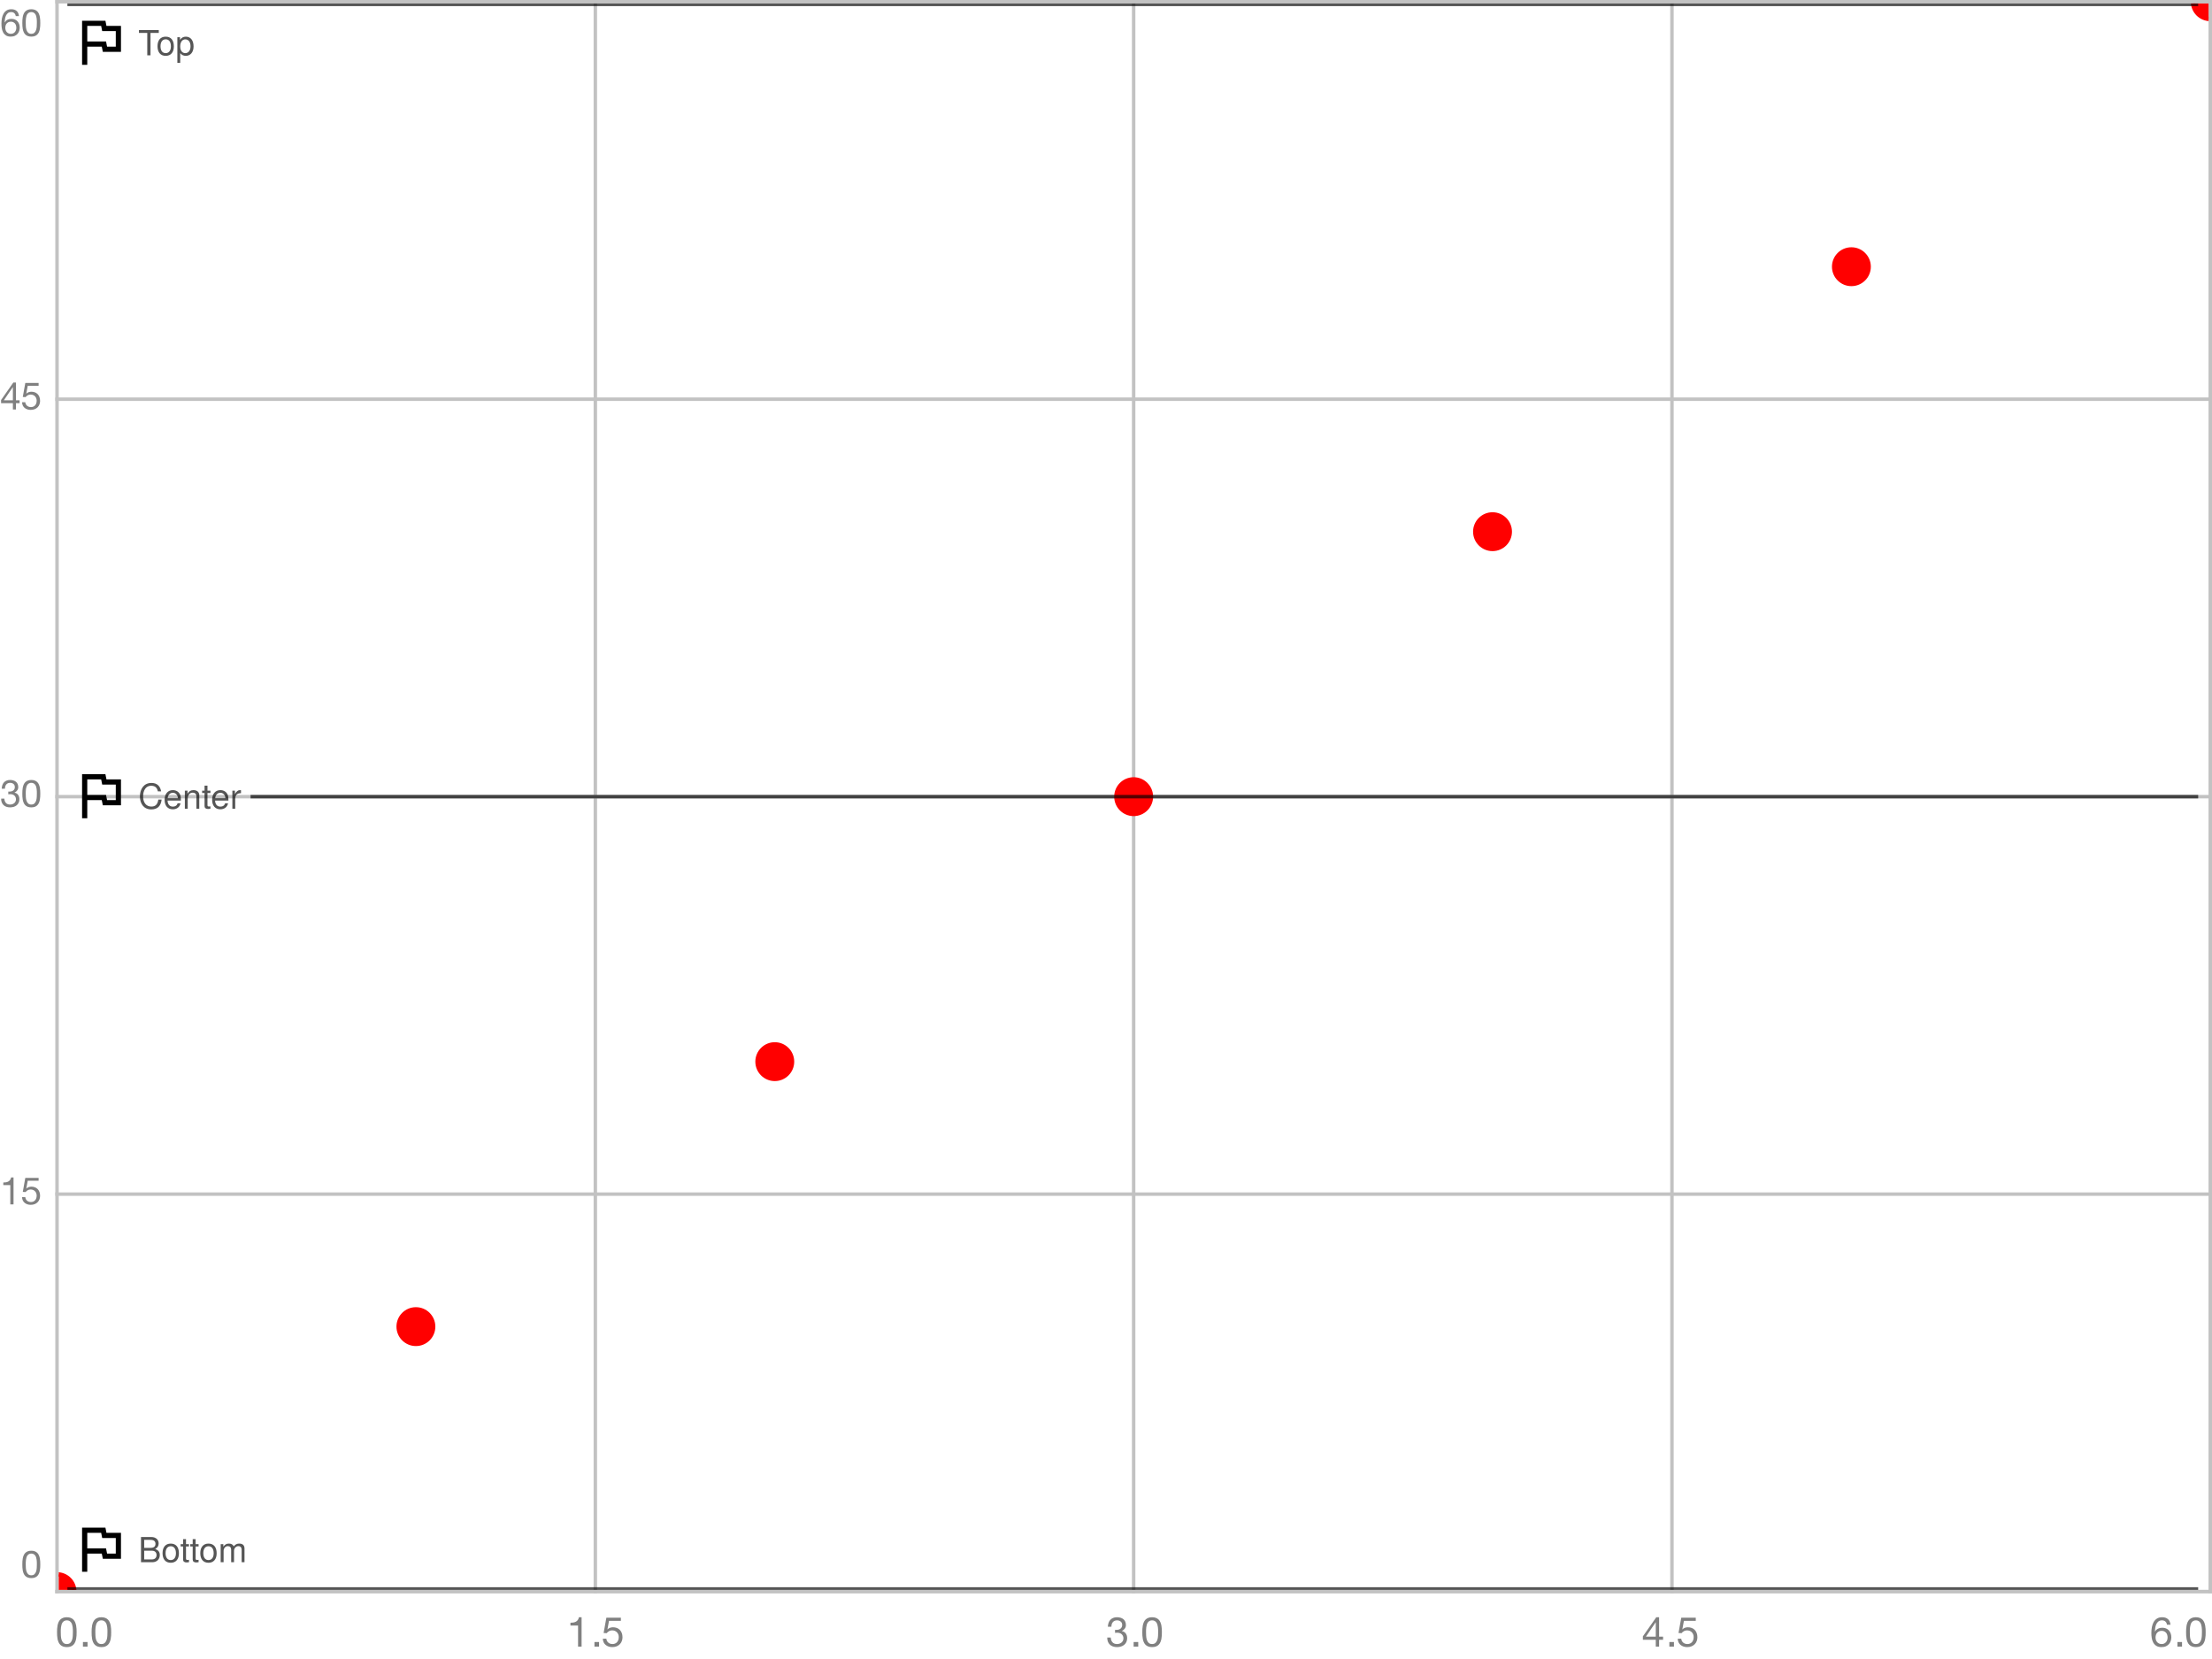
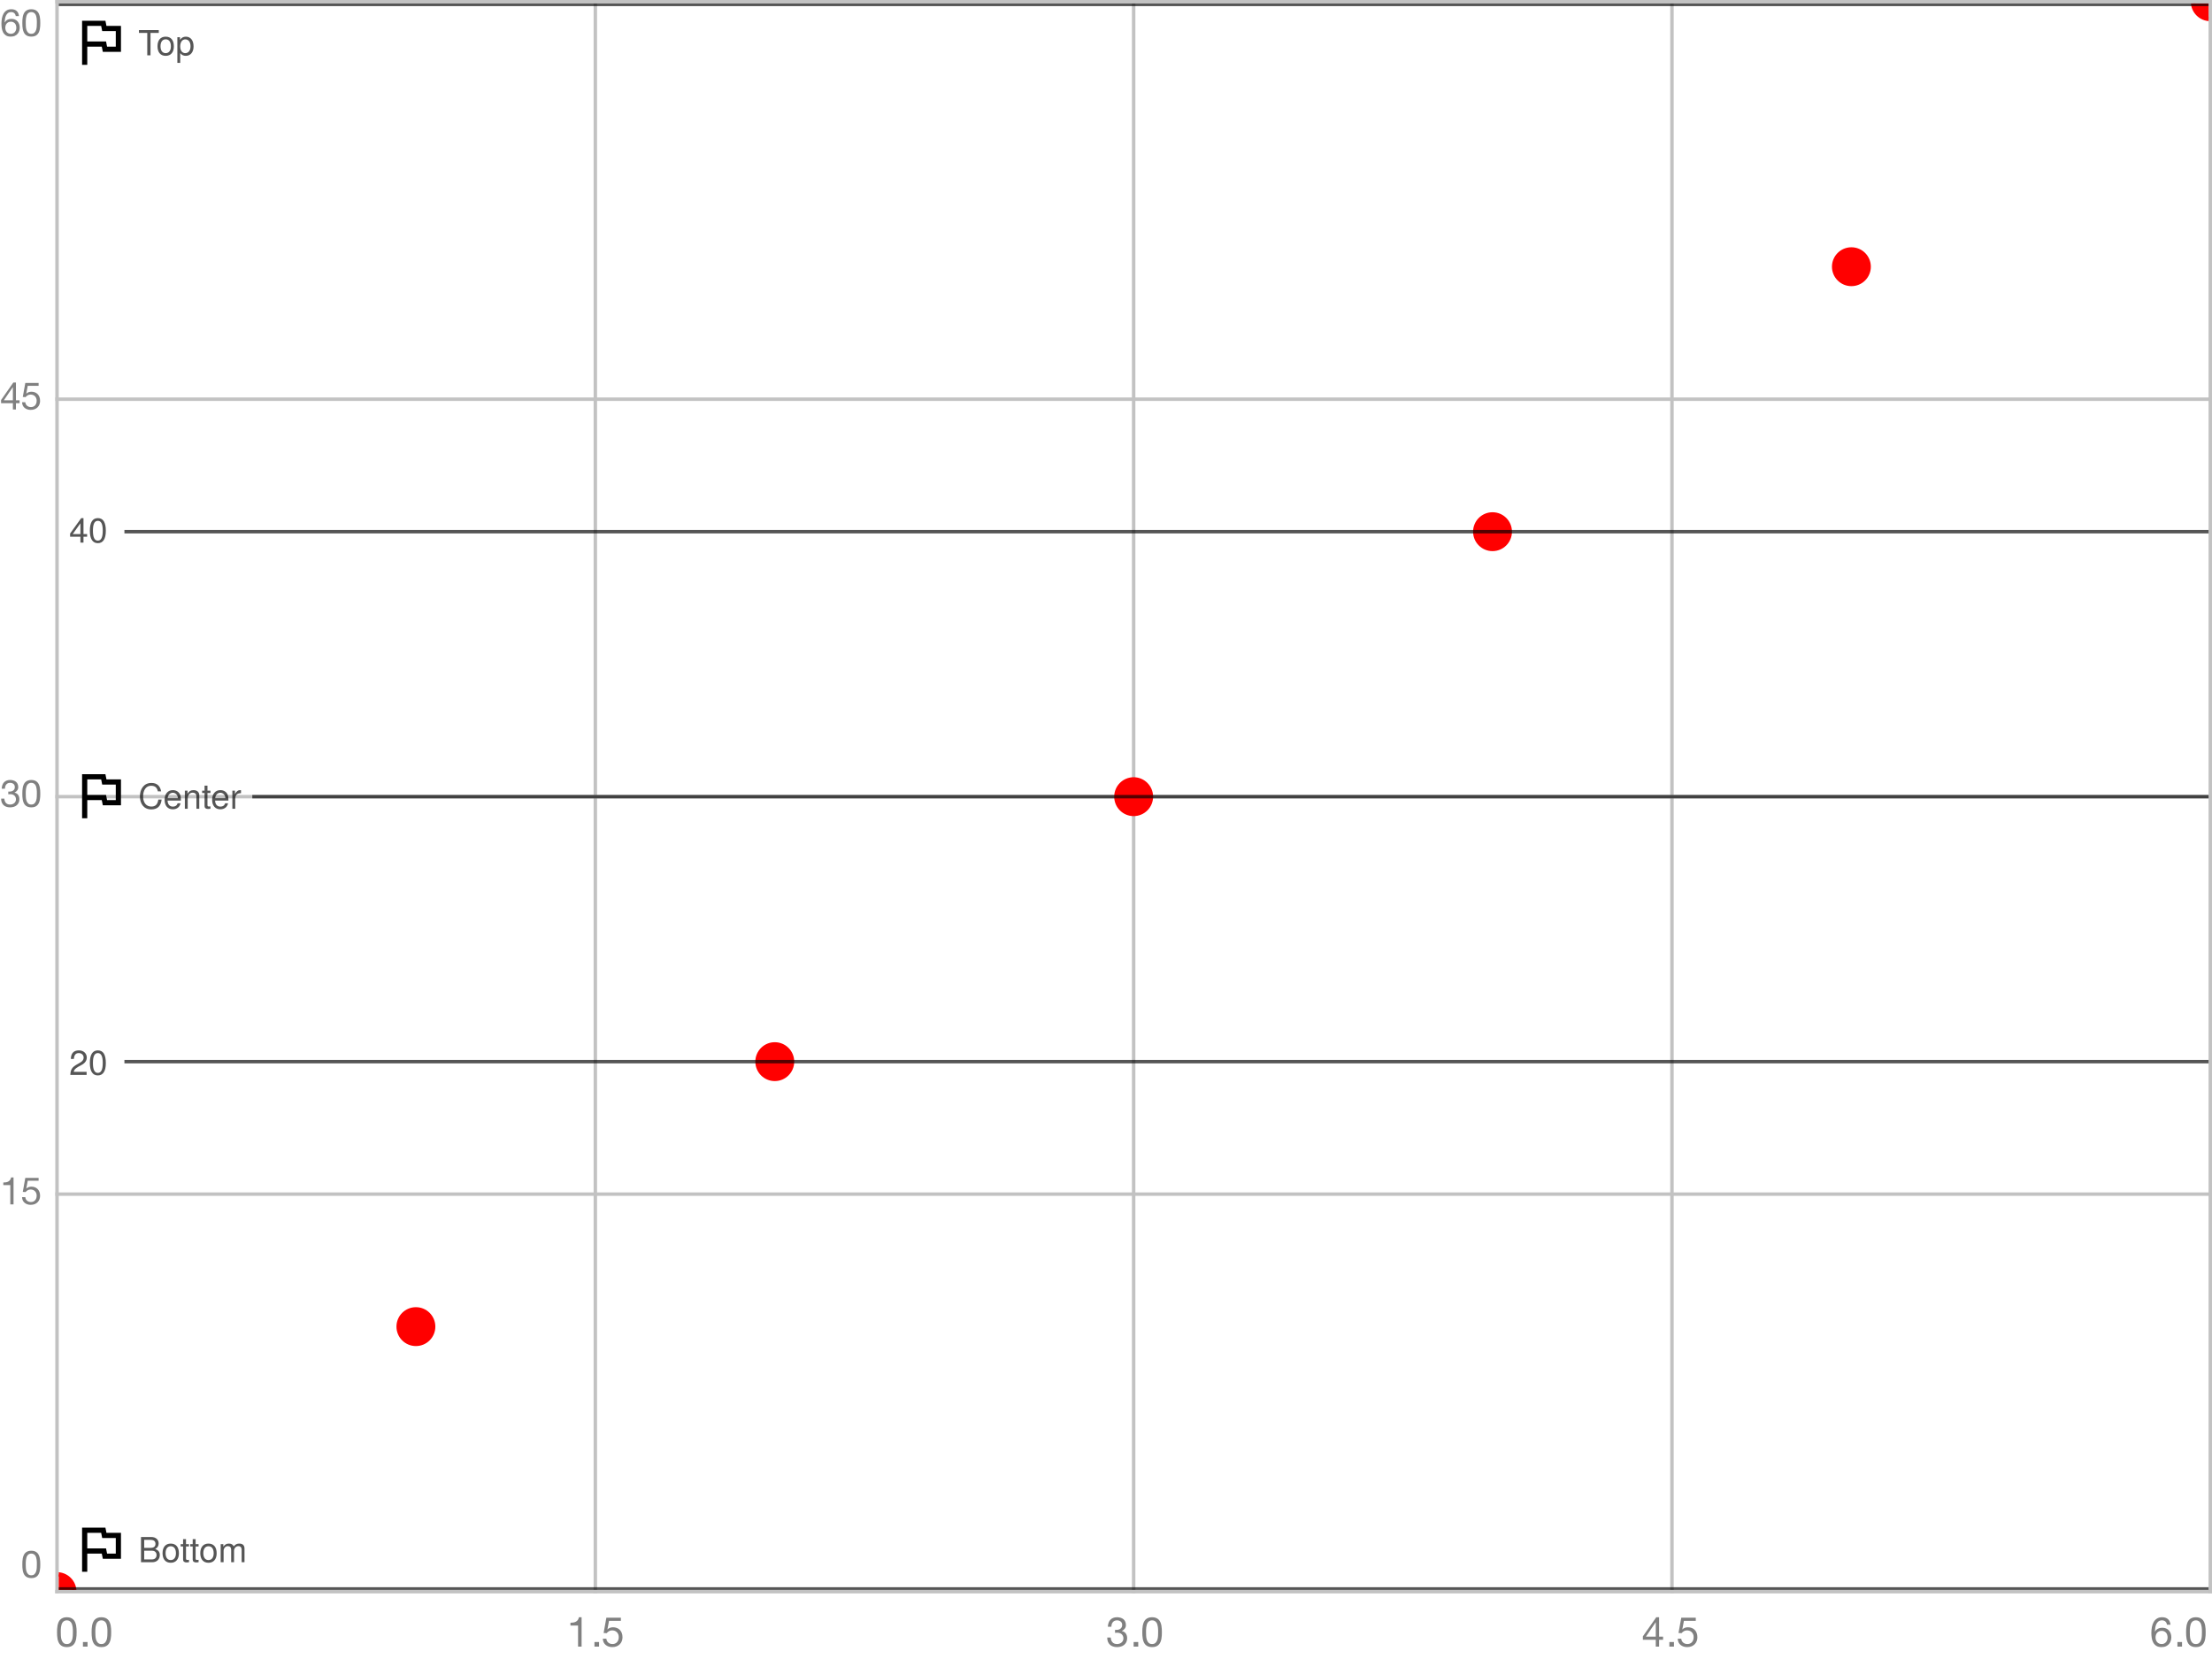
<svg xmlns="http://www.w3.org/2000/svg" color-interpolation="auto" color-rendering="auto" fill="black" fill-opacity="1" font-family="'Dialog'" font-size="12px" font-style="normal" font-weight="normal" height="480" image-rendering="auto" shape-rendering="auto" stroke="black" stroke-dasharray="none" stroke-dashoffset="0" stroke-linecap="square" stroke-linejoin="miter" stroke-miterlimit="10" stroke-opacity="1" stroke-width="1" text-rendering="auto" width="640">
  <defs id="genericDefs" />
  <g>
    <defs id="defs1">
      <clipPath clipPathUnits="userSpaceOnUse" id="clipPath1">
        <path d="M0 0 L17 0 L17 15 L0 15 L0 0 Z" />
      </clipPath>
      <clipPath clipPathUnits="userSpaceOnUse" id="clipPath2">
        <path d="M0 0 L12 0 L12 14 L0 14 L0 0 Z" />
      </clipPath>
      <clipPath clipPathUnits="userSpaceOnUse" id="clipPath3">
        <path d="M17 1 L639 1 L639 460 L17 460 L17 1 Z" />
      </clipPath>
      <clipPath clipPathUnits="userSpaceOnUse" id="clipPath4">
        <path d="M-3 -438 L619 -438 L619 21 L-3 21 L-3 -438 Z" />
      </clipPath>
      <clipPath clipPathUnits="userSpaceOnUse" id="clipPath5">
        <path d="M-0 -0 L-0 24 L24 24 L24 -0 Z" />
      </clipPath>
      <clipPath clipPathUnits="userSpaceOnUse" id="clipPath6">
+         <path d="M-3 -300 L619 -300 L619 159 L-3 159 L-3 -300 Z" />
+       </clipPath>
+       <clipPath clipPathUnits="userSpaceOnUse" id="clipPath7">
        <path d="M-3 -220 L619 -220 L619 239 L-3 239 L-3 -220 Z" />
      </clipPath>
-       <clipPath clipPathUnits="userSpaceOnUse" id="clipPath7">
+       <clipPath clipPathUnits="userSpaceOnUse" id="clipPath8">
+         <path d="M-3 -146 L619 -146 L619 313 L-3 313 L-3 -146 Z" />
+       </clipPath>
+       <clipPath clipPathUnits="userSpaceOnUse" id="clipPath9">
        <path d="M-3 -2 L619 -2 L619 457 L-3 457 L-3 -2 Z" />
      </clipPath>
-       <clipPath clipPathUnits="userSpaceOnUse" id="clipPath8">
+       <clipPath clipPathUnits="userSpaceOnUse" id="clipPath10">
        <path d="M-0 0 L-0 24 L24 24 L24 0 Z" />
      </clipPath>
    </defs>
    <g color-interpolation="linearRGB" color-rendering="optimizeQuality" fill="rgb(194,194,194)" fill-opacity="0.502" image-rendering="optimizeQuality" stroke="rgb(194,194,194)" stroke-opacity="0.502">
      <line fill="none" x1="16.5" x2="639.5" y1="460.5" y2="460.5" />
      <line fill="none" fill-opacity="1" stroke-opacity="1" x1="16.5" x2="639.5" y1="0.5" y2="0.5" />
      <line fill="none" fill-opacity="1" stroke-opacity="1" x1="16.5" x2="639.5" y1="115.5" y2="115.5" />
      <line fill="none" fill-opacity="1" stroke-opacity="1" x1="16.5" x2="639.5" y1="230.5" y2="230.5" />
      <line fill="none" fill-opacity="1" stroke-opacity="1" x1="16.5" x2="639.5" y1="345.5" y2="345.5" />
      <line fill="none" fill-opacity="1" stroke-opacity="1" x1="16.5" x2="639.5" y1="460.5" y2="460.5" />
      <line fill="none" fill-opacity="1" stroke-opacity="1" x1="16.5" x2="16.5" y1="0.5" y2="460.5" />
      <line fill="none" fill-opacity="1" stroke-opacity="1" x1="172.25" x2="172.25" y1="0.5" y2="460.5" />
      <line fill="none" fill-opacity="1" stroke-opacity="1" x1="328" x2="328" y1="0.5" y2="460.5" />
      <line fill="none" fill-opacity="1" stroke-opacity="1" x1="483.75" x2="483.75" y1="0.5" y2="460.5" />
      <line fill="none" fill-opacity="1" stroke-opacity="1" x1="639.5" x2="639.5" y1="0.5" y2="460.5" />
    </g>
    <g color-interpolation="linearRGB" color-rendering="optimizeQuality" fill="gray" font-family="'Helvetica Neue'" image-rendering="optimizeQuality" stroke="gray" transform="translate(16,465)">
      <path clip-path="url(#clipPath1)" d="M1.584 7.236 Q1.584 6.924 1.59 6.546 Q1.596 6.168 1.65 5.79 Q1.704 5.412 1.806 5.052 Q1.908 4.692 2.106 4.422 Q2.304 4.152 2.604 3.984 Q2.904 3.816 3.336 3.816 Q3.768 3.816 4.068 3.984 Q4.368 4.152 4.566 4.422 Q4.764 4.692 4.866 5.052 Q4.968 5.412 5.022 5.79 Q5.076 6.168 5.082 6.546 Q5.088 6.924 5.088 7.236 Q5.088 7.716 5.058 8.31 Q5.028 8.904 4.866 9.426 Q4.704 9.948 4.344 10.308 Q3.984 10.668 3.336 10.668 Q2.688 10.668 2.328 10.308 Q1.968 9.948 1.806 9.426 Q1.644 8.904 1.614 8.31 Q1.584 7.716 1.584 7.236 ZM0.504 7.248 Q0.504 7.716 0.528 8.22 Q0.552 8.724 0.648 9.204 Q0.744 9.684 0.924 10.11 Q1.104 10.536 1.416 10.86 Q1.728 11.184 2.202 11.37 Q2.676 11.556 3.336 11.556 Q4.008 11.556 4.476 11.37 Q4.944 11.184 5.256 10.86 Q5.568 10.536 5.748 10.11 Q5.928 9.684 6.024 9.204 Q6.12 8.724 6.144 8.22 Q6.168 7.716 6.168 7.248 Q6.168 6.78 6.144 6.276 Q6.12 5.772 6.024 5.292 Q5.928 4.812 5.748 4.38 Q5.568 3.948 5.256 3.624 Q4.944 3.3 4.47 3.108 Q3.996 2.916 3.336 2.916 Q2.676 2.916 2.202 3.108 Q1.728 3.3 1.416 3.624 Q1.104 3.948 0.924 4.38 Q0.744 4.812 0.648 5.292 Q0.552 5.772 0.528 6.276 Q0.504 6.78 0.504 7.248 ZM7.996 10.092 L7.996 11.424 L9.328 11.424 L9.328 10.092 ZM11.584 7.236 Q11.584 6.924 11.59 6.546 Q11.596 6.168 11.65 5.79 Q11.704 5.412 11.806 5.052 Q11.908 4.692 12.106 4.422 Q12.304 4.152 12.604 3.984 Q12.904 3.816 13.336 3.816 Q13.768 3.816 14.068 3.984 Q14.368 4.152 14.566 4.422 Q14.764 4.692 14.866 5.052 Q14.968 5.412 15.022 5.79 Q15.076 6.168 15.082 6.546 Q15.088 6.924 15.088 7.236 Q15.088 7.716 15.058 8.31 Q15.028 8.904 14.866 9.426 Q14.704 9.948 14.344 10.308 Q13.984 10.668 13.336 10.668 Q12.688 10.668 12.328 10.308 Q11.968 9.948 11.806 9.426 Q11.644 8.904 11.614 8.31 Q11.584 7.716 11.584 7.236 ZM10.504 7.248 Q10.504 7.716 10.528 8.22 Q10.552 8.724 10.648 9.204 Q10.744 9.684 10.924 10.11 Q11.104 10.536 11.416 10.86 Q11.728 11.184 12.202 11.37 Q12.676 11.556 13.336 11.556 Q14.008 11.556 14.476 11.37 Q14.944 11.184 15.256 10.86 Q15.568 10.536 15.748 10.11 Q15.928 9.684 16.024 9.204 Q16.12 8.724 16.144 8.22 Q16.168 7.716 16.168 7.248 Q16.168 6.78 16.144 6.276 Q16.12 5.772 16.024 5.292 Q15.928 4.812 15.748 4.38 Q15.568 3.948 15.256 3.624 Q14.944 3.3 14.47 3.108 Q13.996 2.916 13.336 2.916 Q12.676 2.916 12.202 3.108 Q11.728 3.3 11.416 3.624 Q11.104 3.948 10.924 4.38 Q10.744 4.812 10.648 5.292 Q10.552 5.772 10.528 6.276 Q10.504 6.78 10.504 7.248 Z" stroke="none" />
    </g>
    <g color-interpolation="linearRGB" color-rendering="optimizeQuality" fill="gray" font-family="'Helvetica Neue'" image-rendering="optimizeQuality" stroke="gray" transform="translate(164,465)">
      <path clip-path="url(#clipPath1)" d="M4.272 11.424 L4.272 2.916 L3.492 2.916 Q3.408 3.396 3.18 3.708 Q2.952 4.02 2.622 4.2 Q2.292 4.38 1.884 4.446 Q1.476 4.512 1.044 4.512 L1.044 5.328 L3.252 5.328 L3.252 11.424 ZM7.996 10.092 L7.996 11.424 L9.328 11.424 L9.328 10.092 ZM15.64 3.96 L15.64 3.06 L11.44 3.06 L10.648 7.476 L11.524 7.524 Q11.824 7.164 12.214 6.942 Q12.604 6.72 13.108 6.72 Q13.54 6.72 13.894 6.864 Q14.248 7.008 14.5 7.266 Q14.752 7.524 14.89 7.878 Q15.028 8.232 15.028 8.652 Q15.028 9.156 14.884 9.534 Q14.74 9.912 14.494 10.164 Q14.248 10.416 13.918 10.542 Q13.588 10.668 13.228 10.668 Q12.844 10.668 12.526 10.554 Q12.208 10.44 11.974 10.23 Q11.74 10.02 11.602 9.738 Q11.464 9.456 11.44 9.132 L10.42 9.132 Q10.432 9.708 10.648 10.164 Q10.864 10.62 11.236 10.926 Q11.608 11.232 12.094 11.394 Q12.58 11.556 13.132 11.556 Q13.876 11.556 14.434 11.322 Q14.992 11.088 15.364 10.692 Q15.736 10.296 15.922 9.786 Q16.108 9.276 16.108 8.736 Q16.108 8.004 15.892 7.458 Q15.676 6.912 15.304 6.546 Q14.932 6.18 14.428 6 Q13.924 5.82 13.36 5.82 Q12.928 5.82 12.49 5.97 Q12.052 6.12 11.776 6.432 L11.752 6.408 L12.208 3.96 Z" stroke="none" />
    </g>
    <g color-interpolation="linearRGB" color-rendering="optimizeQuality" fill="gray" font-family="'Helvetica Neue'" image-rendering="optimizeQuality" stroke="gray" transform="translate(320,465)">
      <path clip-path="url(#clipPath1)" d="M2.616 6.564 L2.616 7.428 Q2.904 7.392 3.228 7.392 Q3.612 7.392 3.942 7.494 Q4.272 7.596 4.512 7.806 Q4.752 8.016 4.896 8.322 Q5.04 8.628 5.04 9.024 Q5.04 9.408 4.89 9.714 Q4.74 10.02 4.488 10.23 Q4.236 10.44 3.9 10.554 Q3.564 10.668 3.192 10.668 Q2.316 10.668 1.86 10.146 Q1.404 9.624 1.38 8.796 L0.36 8.796 Q0.348 9.456 0.546 9.972 Q0.744 10.488 1.116 10.842 Q1.488 11.196 2.016 11.376 Q2.544 11.556 3.192 11.556 Q3.792 11.556 4.326 11.394 Q4.86 11.232 5.256 10.908 Q5.652 10.584 5.886 10.098 Q6.12 9.612 6.12 8.976 Q6.12 8.208 5.742 7.644 Q5.364 7.08 4.584 6.912 L4.584 6.888 Q5.088 6.66 5.424 6.216 Q5.76 5.772 5.76 5.196 Q5.76 4.608 5.562 4.176 Q5.364 3.744 5.016 3.468 Q4.668 3.192 4.194 3.054 Q3.72 2.916 3.168 2.916 Q2.532 2.916 2.046 3.12 Q1.56 3.324 1.236 3.684 Q0.912 4.044 0.738 4.548 Q0.564 5.052 0.54 5.664 L1.56 5.664 Q1.56 5.292 1.656 4.956 Q1.752 4.62 1.95 4.368 Q2.148 4.116 2.454 3.966 Q2.76 3.816 3.168 3.816 Q3.816 3.816 4.248 4.158 Q4.68 4.5 4.68 5.184 Q4.68 5.52 4.548 5.784 Q4.416 6.048 4.194 6.222 Q3.972 6.396 3.678 6.486 Q3.384 6.576 3.06 6.576 L2.844 6.576 Q2.784 6.576 2.724 6.576 Q2.676 6.576 2.616 6.564 ZM7.996 10.092 L7.996 11.424 L9.328 11.424 L9.328 10.092 ZM11.584 7.236 Q11.584 6.924 11.59 6.546 Q11.596 6.168 11.65 5.79 Q11.704 5.412 11.806 5.052 Q11.908 4.692 12.106 4.422 Q12.304 4.152 12.604 3.984 Q12.904 3.816 13.336 3.816 Q13.768 3.816 14.068 3.984 Q14.368 4.152 14.566 4.422 Q14.764 4.692 14.866 5.052 Q14.968 5.412 15.022 5.79 Q15.076 6.168 15.082 6.546 Q15.088 6.924 15.088 7.236 Q15.088 7.716 15.058 8.31 Q15.028 8.904 14.866 9.426 Q14.704 9.948 14.344 10.308 Q13.984 10.668 13.336 10.668 Q12.688 10.668 12.328 10.308 Q11.968 9.948 11.806 9.426 Q11.644 8.904 11.614 8.31 Q11.584 7.716 11.584 7.236 ZM10.504 7.248 Q10.504 7.716 10.528 8.22 Q10.552 8.724 10.648 9.204 Q10.744 9.684 10.924 10.11 Q11.104 10.536 11.416 10.86 Q11.728 11.184 12.202 11.37 Q12.676 11.556 13.336 11.556 Q14.008 11.556 14.476 11.37 Q14.944 11.184 15.256 10.86 Q15.568 10.536 15.748 10.11 Q15.928 9.684 16.024 9.204 Q16.12 8.724 16.144 8.22 Q16.168 7.716 16.168 7.248 Q16.168 6.78 16.144 6.276 Q16.12 5.772 16.024 5.292 Q15.928 4.812 15.748 4.38 Q15.568 3.948 15.256 3.624 Q14.944 3.3 14.47 3.108 Q13.996 2.916 13.336 2.916 Q12.676 2.916 12.202 3.108 Q11.728 3.3 11.416 3.624 Q11.104 3.948 10.924 4.38 Q10.744 4.812 10.648 5.292 Q10.552 5.772 10.528 6.276 Q10.504 6.78 10.504 7.248 Z" stroke="none" />
    </g>
    <g color-interpolation="linearRGB" color-rendering="optimizeQuality" fill="gray" font-family="'Helvetica Neue'" image-rendering="optimizeQuality" stroke="gray" transform="translate(475,465)">
      <path clip-path="url(#clipPath1)" d="M4.068 8.532 L1.212 8.532 L4.044 4.368 L4.068 4.368 ZM5.028 8.532 L5.028 2.916 L4.212 2.916 L0.336 8.448 L0.336 9.432 L4.068 9.432 L4.068 11.424 L5.028 11.424 L5.028 9.432 L6.18 9.432 L6.18 8.532 ZM7.996 10.092 L7.996 11.424 L9.328 11.424 L9.328 10.092 ZM15.64 3.96 L15.64 3.06 L11.44 3.06 L10.648 7.476 L11.524 7.524 Q11.824 7.164 12.214 6.942 Q12.604 6.72 13.108 6.72 Q13.54 6.72 13.894 6.864 Q14.248 7.008 14.5 7.266 Q14.752 7.524 14.89 7.878 Q15.028 8.232 15.028 8.652 Q15.028 9.156 14.884 9.534 Q14.74 9.912 14.494 10.164 Q14.248 10.416 13.918 10.542 Q13.588 10.668 13.228 10.668 Q12.844 10.668 12.526 10.554 Q12.208 10.44 11.974 10.23 Q11.74 10.02 11.602 9.738 Q11.464 9.456 11.44 9.132 L10.42 9.132 Q10.432 9.708 10.648 10.164 Q10.864 10.62 11.236 10.926 Q11.608 11.232 12.094 11.394 Q12.58 11.556 13.132 11.556 Q13.876 11.556 14.434 11.322 Q14.992 11.088 15.364 10.692 Q15.736 10.296 15.922 9.786 Q16.108 9.276 16.108 8.736 Q16.108 8.004 15.892 7.458 Q15.676 6.912 15.304 6.546 Q14.932 6.18 14.428 6 Q13.924 5.82 13.36 5.82 Q12.928 5.82 12.49 5.97 Q12.052 6.12 11.776 6.432 L11.752 6.408 L12.208 3.96 Z" stroke="none" />
    </g>
    <g color-interpolation="linearRGB" color-rendering="optimizeQuality" fill="gray" font-family="'Helvetica Neue'" image-rendering="optimizeQuality" stroke="gray" transform="translate(622,465)">
      <path clip-path="url(#clipPath1)" d="M4.968 5.088 L5.988 5.088 Q5.892 4.032 5.268 3.474 Q4.644 2.916 3.588 2.916 Q2.676 2.916 2.076 3.3 Q1.476 3.684 1.116 4.32 Q0.756 4.956 0.606 5.778 Q0.456 6.6 0.456 7.476 Q0.456 8.148 0.558 8.868 Q0.66 9.588 0.972 10.188 Q1.284 10.788 1.86 11.172 Q2.436 11.556 3.384 11.556 Q4.188 11.556 4.734 11.286 Q5.28 11.016 5.61 10.602 Q5.94 10.188 6.084 9.684 Q6.228 9.18 6.228 8.712 Q6.228 8.124 6.048 7.62 Q5.868 7.116 5.538 6.744 Q5.208 6.372 4.722 6.162 Q4.236 5.952 3.624 5.952 Q2.928 5.952 2.394 6.216 Q1.86 6.48 1.5 7.068 L1.476 7.044 Q1.488 6.552 1.572 5.988 Q1.656 5.424 1.878 4.938 Q2.1 4.452 2.496 4.134 Q2.892 3.816 3.54 3.816 Q4.152 3.816 4.524 4.164 Q4.896 4.512 4.968 5.088 ZM3.432 6.852 Q3.864 6.852 4.188 7.008 Q4.512 7.164 4.728 7.422 Q4.944 7.68 5.046 8.034 Q5.148 8.388 5.148 8.784 Q5.148 9.156 5.034 9.498 Q4.92 9.84 4.704 10.104 Q4.488 10.368 4.17 10.518 Q3.852 10.668 3.432 10.668 Q3.012 10.668 2.682 10.518 Q2.352 10.368 2.13 10.116 Q1.908 9.864 1.788 9.516 Q1.668 9.168 1.668 8.772 Q1.668 8.376 1.782 8.022 Q1.896 7.668 2.124 7.41 Q2.352 7.152 2.676 7.002 Q3 6.852 3.432 6.852 ZM7.996 10.092 L7.996 11.424 L9.328 11.424 L9.328 10.092 ZM11.584 7.236 Q11.584 6.924 11.59 6.546 Q11.596 6.168 11.65 5.79 Q11.704 5.412 11.806 5.052 Q11.908 4.692 12.106 4.422 Q12.304 4.152 12.604 3.984 Q12.904 3.816 13.336 3.816 Q13.768 3.816 14.068 3.984 Q14.368 4.152 14.566 4.422 Q14.764 4.692 14.866 5.052 Q14.968 5.412 15.022 5.79 Q15.076 6.168 15.082 6.546 Q15.088 6.924 15.088 7.236 Q15.088 7.716 15.058 8.31 Q15.028 8.904 14.866 9.426 Q14.704 9.948 14.344 10.308 Q13.984 10.668 13.336 10.668 Q12.688 10.668 12.328 10.308 Q11.968 9.948 11.806 9.426 Q11.644 8.904 11.614 8.31 Q11.584 7.716 11.584 7.236 ZM10.504 7.248 Q10.504 7.716 10.528 8.22 Q10.552 8.724 10.648 9.204 Q10.744 9.684 10.924 10.11 Q11.104 10.536 11.416 10.86 Q11.728 11.184 12.202 11.37 Q12.676 11.556 13.336 11.556 Q14.008 11.556 14.476 11.37 Q14.944 11.184 15.256 10.86 Q15.568 10.536 15.748 10.11 Q15.928 9.684 16.024 9.204 Q16.12 8.724 16.144 8.22 Q16.168 7.716 16.168 7.248 Q16.168 6.78 16.144 6.276 Q16.12 5.772 16.024 5.292 Q15.928 4.812 15.748 4.38 Q15.568 3.948 15.256 3.624 Q14.944 3.3 14.47 3.108 Q13.996 2.916 13.336 2.916 Q12.676 2.916 12.202 3.108 Q11.728 3.3 11.416 3.624 Q11.104 3.948 10.924 4.38 Q10.744 4.812 10.648 5.292 Q10.552 5.772 10.528 6.276 Q10.504 6.78 10.504 7.248 Z" stroke="none" />
    </g>
    <g color-interpolation="linearRGB" color-rendering="optimizeQuality" fill="gray" font-family="'Helvetica Neue'" font-size="11px" image-rendering="optimizeQuality" stroke="gray" transform="translate(0,446)">
      <path clip-path="url(#clipPath2)" d="M7.452 6.633 Q7.452 6.347 7.457 6 Q7.463 5.654 7.513 5.308 Q7.562 4.961 7.655 4.631 Q7.749 4.301 7.931 4.053 Q8.112 3.806 8.387 3.652 Q8.662 3.498 9.058 3.498 Q9.454 3.498 9.729 3.652 Q10.004 3.806 10.185 4.053 Q10.367 4.301 10.46 4.631 Q10.554 4.961 10.604 5.308 Q10.653 5.654 10.659 6 Q10.664 6.347 10.664 6.633 Q10.664 7.073 10.636 7.617 Q10.609 8.162 10.46 8.64 Q10.312 9.119 9.982 9.449 Q9.652 9.779 9.058 9.779 Q8.464 9.779 8.134 9.449 Q7.804 9.119 7.655 8.64 Q7.507 8.162 7.479 7.617 Q7.452 7.073 7.452 6.633 ZM6.462 6.644 Q6.462 7.073 6.484 7.535 Q6.506 7.997 6.594 8.437 Q6.682 8.877 6.847 9.268 Q7.012 9.658 7.298 9.955 Q7.584 10.252 8.018 10.422 Q8.453 10.593 9.058 10.593 Q9.674 10.593 10.103 10.422 Q10.532 10.252 10.818 9.955 Q11.104 9.658 11.269 9.268 Q11.434 8.877 11.522 8.437 Q11.61 7.997 11.632 7.535 Q11.654 7.073 11.654 6.644 Q11.654 6.215 11.632 5.753 Q11.61 5.291 11.522 4.851 Q11.434 4.411 11.269 4.015 Q11.104 3.619 10.818 3.322 Q10.532 3.025 10.098 2.849 Q9.663 2.673 9.058 2.673 Q8.453 2.673 8.018 2.849 Q7.584 3.025 7.298 3.322 Q7.012 3.619 6.847 4.015 Q6.682 4.411 6.594 4.851 Q6.506 5.291 6.484 5.753 Q6.462 6.215 6.462 6.644 Z" stroke="none" />
    </g>
    <g color-interpolation="linearRGB" color-rendering="optimizeQuality" fill="gray" font-family="'Helvetica Neue'" font-size="11px" image-rendering="optimizeQuality" stroke="gray" transform="translate(0,338)">
      <path clip-path="url(#clipPath2)" d="M3.916 10.472 L3.916 2.673 L3.201 2.673 Q3.124 3.113 2.915 3.399 Q2.706 3.685 2.404 3.85 Q2.101 4.015 1.727 4.075 Q1.353 4.136 0.957 4.136 L0.957 4.884 L2.981 4.884 L2.981 10.472 ZM11.17 3.63 L11.17 2.805 L7.32 2.805 L6.594 6.853 L7.397 6.897 Q7.672 6.567 8.03 6.364 Q8.387 6.16 8.849 6.16 Q9.245 6.16 9.569 6.292 Q9.894 6.424 10.125 6.66 Q10.356 6.897 10.482 7.221 Q10.609 7.546 10.609 7.931 Q10.609 8.393 10.477 8.739 Q10.345 9.086 10.12 9.317 Q9.894 9.548 9.591 9.664 Q9.289 9.779 8.959 9.779 Q8.607 9.779 8.316 9.675 Q8.024 9.57 7.809 9.377 Q7.595 9.185 7.468 8.927 Q7.342 8.668 7.32 8.371 L6.385 8.371 Q6.396 8.899 6.594 9.317 Q6.792 9.735 7.133 10.015 Q7.474 10.296 7.92 10.444 Q8.365 10.593 8.871 10.593 Q9.553 10.593 10.065 10.379 Q10.576 10.164 10.917 9.801 Q11.258 9.438 11.428 8.97 Q11.599 8.503 11.599 8.008 Q11.599 7.337 11.401 6.837 Q11.203 6.336 10.862 6 Q10.521 5.665 10.059 5.5 Q9.597 5.335 9.08 5.335 Q8.684 5.335 8.283 5.473 Q7.881 5.61 7.628 5.896 L7.606 5.874 L8.024 3.63 Z" stroke="none" />
    </g>
    <g color-interpolation="linearRGB" color-rendering="optimizeQuality" fill="gray" font-family="'Helvetica Neue'" font-size="11px" image-rendering="optimizeQuality" stroke="gray" transform="translate(0,223)">
      <path clip-path="url(#clipPath2)" d="M2.398 6.017 L2.398 6.809 Q2.662 6.776 2.959 6.776 Q3.311 6.776 3.614 6.87 Q3.916 6.963 4.136 7.155 Q4.356 7.348 4.488 7.628 Q4.62 7.909 4.62 8.272 Q4.62 8.624 4.482 8.905 Q4.345 9.185 4.114 9.377 Q3.883 9.57 3.575 9.675 Q3.267 9.779 2.926 9.779 Q2.123 9.779 1.705 9.3 Q1.287 8.822 1.265 8.063 L0.33 8.063 Q0.319 8.668 0.5 9.141 Q0.682 9.614 1.023 9.938 Q1.364 10.263 1.848 10.428 Q2.332 10.593 2.926 10.593 Q3.476 10.593 3.966 10.444 Q4.455 10.296 4.818 9.999 Q5.181 9.702 5.396 9.257 Q5.61 8.811 5.61 8.228 Q5.61 7.524 5.263 7.007 Q4.917 6.49 4.202 6.336 L4.202 6.314 Q4.664 6.105 4.972 5.698 Q5.28 5.291 5.28 4.763 Q5.28 4.224 5.098 3.828 Q4.917 3.432 4.598 3.179 Q4.279 2.926 3.845 2.8 Q3.41 2.673 2.904 2.673 Q2.321 2.673 1.875 2.86 Q1.43 3.047 1.133 3.377 Q0.836 3.707 0.676 4.169 Q0.517 4.631 0.495 5.192 L1.43 5.192 Q1.43 4.851 1.518 4.543 Q1.606 4.235 1.788 4.004 Q1.969 3.773 2.249 3.635 Q2.53 3.498 2.904 3.498 Q3.498 3.498 3.894 3.812 Q4.29 4.125 4.29 4.752 Q4.29 5.06 4.169 5.302 Q4.048 5.544 3.845 5.704 Q3.641 5.863 3.372 5.946 Q3.102 6.028 2.805 6.028 L2.607 6.028 Q2.552 6.028 2.497 6.028 Q2.453 6.028 2.398 6.017 ZM7.452 6.633 Q7.452 6.347 7.457 6 Q7.463 5.654 7.513 5.308 Q7.562 4.961 7.655 4.631 Q7.749 4.301 7.931 4.053 Q8.112 3.806 8.387 3.652 Q8.662 3.498 9.058 3.498 Q9.454 3.498 9.729 3.652 Q10.004 3.806 10.185 4.053 Q10.367 4.301 10.46 4.631 Q10.554 4.961 10.604 5.308 Q10.653 5.654 10.659 6 Q10.664 6.347 10.664 6.633 Q10.664 7.073 10.636 7.617 Q10.609 8.162 10.46 8.64 Q10.312 9.119 9.982 9.449 Q9.652 9.779 9.058 9.779 Q8.464 9.779 8.134 9.449 Q7.804 9.119 7.655 8.64 Q7.507 8.162 7.479 7.617 Q7.452 7.073 7.452 6.633 ZM6.462 6.644 Q6.462 7.073 6.484 7.535 Q6.506 7.997 6.594 8.437 Q6.682 8.877 6.847 9.268 Q7.012 9.658 7.298 9.955 Q7.584 10.252 8.018 10.422 Q8.453 10.593 9.058 10.593 Q9.674 10.593 10.103 10.422 Q10.532 10.252 10.818 9.955 Q11.104 9.658 11.269 9.268 Q11.434 8.877 11.522 8.437 Q11.61 7.997 11.632 7.535 Q11.654 7.073 11.654 6.644 Q11.654 6.215 11.632 5.753 Q11.61 5.291 11.522 4.851 Q11.434 4.411 11.269 4.015 Q11.104 3.619 10.818 3.322 Q10.532 3.025 10.098 2.849 Q9.663 2.673 9.058 2.673 Q8.453 2.673 8.018 2.849 Q7.584 3.025 7.298 3.322 Q7.012 3.619 6.847 4.015 Q6.682 4.411 6.594 4.851 Q6.506 5.291 6.484 5.753 Q6.462 6.215 6.462 6.644 Z" stroke="none" />
    </g>
    <g color-interpolation="linearRGB" color-rendering="optimizeQuality" fill="gray" font-family="'Helvetica Neue'" font-size="11px" image-rendering="optimizeQuality" stroke="gray" transform="translate(0,108)">
      <path clip-path="url(#clipPath2)" d="M3.729 7.821 L1.111 7.821 L3.707 4.004 L3.729 4.004 ZM4.609 7.821 L4.609 2.673 L3.861 2.673 L0.308 7.744 L0.308 8.646 L3.729 8.646 L3.729 10.472 L4.609 10.472 L4.609 8.646 L5.665 8.646 L5.665 7.821 ZM11.17 3.63 L11.17 2.805 L7.32 2.805 L6.594 6.853 L7.397 6.897 Q7.672 6.567 8.03 6.364 Q8.387 6.16 8.849 6.16 Q9.245 6.16 9.569 6.292 Q9.894 6.424 10.125 6.66 Q10.356 6.897 10.482 7.221 Q10.609 7.546 10.609 7.931 Q10.609 8.393 10.477 8.739 Q10.345 9.086 10.12 9.317 Q9.894 9.548 9.591 9.664 Q9.289 9.779 8.959 9.779 Q8.607 9.779 8.316 9.675 Q8.024 9.57 7.809 9.377 Q7.595 9.185 7.468 8.927 Q7.342 8.668 7.32 8.371 L6.385 8.371 Q6.396 8.899 6.594 9.317 Q6.792 9.735 7.133 10.015 Q7.474 10.296 7.92 10.444 Q8.365 10.593 8.871 10.593 Q9.553 10.593 10.065 10.379 Q10.576 10.164 10.917 9.801 Q11.258 9.438 11.428 8.97 Q11.599 8.503 11.599 8.008 Q11.599 7.337 11.401 6.837 Q11.203 6.336 10.862 6 Q10.521 5.665 10.059 5.5 Q9.597 5.335 9.08 5.335 Q8.684 5.335 8.283 5.473 Q7.881 5.61 7.628 5.896 L7.606 5.874 L8.024 3.63 Z" stroke="none" />
    </g>
    <g color-interpolation="linearRGB" color-rendering="optimizeQuality" fill="gray" font-family="'Helvetica Neue'" font-size="11px" image-rendering="optimizeQuality" stroke="gray">
      <path clip-path="url(#clipPath2)" d="M4.554 4.664 L5.489 4.664 Q5.401 3.696 4.829 3.184 Q4.257 2.673 3.289 2.673 Q2.453 2.673 1.903 3.025 Q1.353 3.377 1.023 3.96 Q0.693 4.543 0.555 5.296 Q0.418 6.05 0.418 6.853 Q0.418 7.469 0.511 8.129 Q0.605 8.789 0.891 9.339 Q1.177 9.889 1.705 10.241 Q2.233 10.593 3.102 10.593 Q3.839 10.593 4.34 10.345 Q4.84 10.098 5.143 9.719 Q5.445 9.339 5.577 8.877 Q5.709 8.415 5.709 7.986 Q5.709 7.447 5.544 6.985 Q5.379 6.523 5.077 6.182 Q4.774 5.841 4.329 5.649 Q3.883 5.456 3.322 5.456 Q2.684 5.456 2.195 5.698 Q1.705 5.94 1.375 6.479 L1.353 6.457 Q1.364 6.006 1.441 5.489 Q1.518 4.972 1.722 4.527 Q1.925 4.081 2.288 3.789 Q2.651 3.498 3.245 3.498 Q3.806 3.498 4.147 3.817 Q4.488 4.136 4.554 4.664 ZM3.146 6.281 Q3.542 6.281 3.839 6.424 Q4.136 6.567 4.334 6.803 Q4.532 7.04 4.625 7.364 Q4.719 7.689 4.719 8.052 Q4.719 8.393 4.614 8.707 Q4.51 9.02 4.312 9.262 Q4.114 9.504 3.822 9.642 Q3.531 9.779 3.146 9.779 Q2.761 9.779 2.458 9.642 Q2.156 9.504 1.952 9.273 Q1.749 9.042 1.639 8.723 Q1.529 8.404 1.529 8.041 Q1.529 7.678 1.633 7.354 Q1.738 7.029 1.947 6.793 Q2.156 6.556 2.453 6.418 Q2.75 6.281 3.146 6.281 ZM7.452 6.633 Q7.452 6.347 7.457 6 Q7.463 5.654 7.513 5.308 Q7.562 4.961 7.655 4.631 Q7.749 4.301 7.931 4.053 Q8.112 3.806 8.387 3.652 Q8.662 3.498 9.058 3.498 Q9.454 3.498 9.729 3.652 Q10.004 3.806 10.185 4.053 Q10.367 4.301 10.46 4.631 Q10.554 4.961 10.604 5.308 Q10.653 5.654 10.659 6 Q10.664 6.347 10.664 6.633 Q10.664 7.073 10.636 7.617 Q10.609 8.162 10.46 8.64 Q10.312 9.119 9.982 9.449 Q9.652 9.779 9.058 9.779 Q8.464 9.779 8.134 9.449 Q7.804 9.119 7.655 8.64 Q7.507 8.162 7.479 7.617 Q7.452 7.073 7.452 6.633 ZM6.462 6.644 Q6.462 7.073 6.484 7.535 Q6.506 7.997 6.594 8.437 Q6.682 8.877 6.847 9.268 Q7.012 9.658 7.298 9.955 Q7.584 10.252 8.018 10.422 Q8.453 10.593 9.058 10.593 Q9.674 10.593 10.103 10.422 Q10.532 10.252 10.818 9.955 Q11.104 9.658 11.269 9.268 Q11.434 8.877 11.522 8.437 Q11.61 7.997 11.632 7.535 Q11.654 7.073 11.654 6.644 Q11.654 6.215 11.632 5.753 Q11.61 5.291 11.522 4.851 Q11.434 4.411 11.269 4.015 Q11.104 3.619 10.818 3.322 Q10.532 3.025 10.098 2.849 Q9.663 2.673 9.058 2.673 Q8.453 2.673 8.018 2.849 Q7.584 3.025 7.298 3.322 Q7.012 3.619 6.847 4.015 Q6.682 4.411 6.594 4.851 Q6.506 5.291 6.484 5.753 Q6.462 6.215 6.462 6.644 Z" stroke="none" />
    </g>
    <g color-interpolation="linearRGB" color-rendering="optimizeQuality" fill="red" image-rendering="optimizeQuality" stroke="red">
      <circle clip-path="url(#clipPath3)" cx="16.5" cy="460.5" r="5" stroke="none" />
      <circle clip-path="url(#clipPath3)" cx="16.5" cy="460.5" fill="none" r="5" stroke-linecap="round" stroke-linejoin="round" stroke-width="1.25" />
      <circle clip-path="url(#clipPath3)" cx="120.333" cy="383.833" r="5" stroke="none" stroke-linecap="round" stroke-linejoin="round" stroke-width="1.25" />
      <circle clip-path="url(#clipPath3)" cx="120.333" cy="383.833" fill="none" r="5" stroke-linecap="round" stroke-linejoin="round" stroke-width="1.25" />
      <circle clip-path="url(#clipPath3)" cx="224.167" cy="307.167" r="5" stroke="none" stroke-linecap="round" stroke-linejoin="round" stroke-width="1.25" />
      <circle clip-path="url(#clipPath3)" cx="224.167" cy="307.167" fill="none" r="5" stroke-linecap="round" stroke-linejoin="round" stroke-width="1.25" />
      <circle clip-path="url(#clipPath3)" cx="328" cy="230.5" r="5" stroke="none" stroke-linecap="round" stroke-linejoin="round" stroke-width="1.25" />
      <circle clip-path="url(#clipPath3)" cx="328" cy="230.5" fill="none" r="5" stroke-linecap="round" stroke-linejoin="round" stroke-width="1.25" />
      <circle clip-path="url(#clipPath3)" cx="431.833" cy="153.833" r="5" stroke="none" stroke-linecap="round" stroke-linejoin="round" stroke-width="1.25" />
      <circle clip-path="url(#clipPath3)" cx="431.833" cy="153.833" fill="none" r="5" stroke-linecap="round" stroke-linejoin="round" stroke-width="1.25" />
      <circle clip-path="url(#clipPath3)" cx="535.667" cy="77.167" r="5" stroke="none" stroke-linecap="round" stroke-linejoin="round" stroke-width="1.25" />
      <circle clip-path="url(#clipPath3)" cx="535.667" cy="77.167" fill="none" r="5" stroke-linecap="round" stroke-linejoin="round" stroke-width="1.25" />
      <circle clip-path="url(#clipPath3)" cx="639.5" cy="0.5" r="5" stroke="none" stroke-linecap="round" stroke-linejoin="round" stroke-width="1.25" />
      <circle clip-path="url(#clipPath3)" cx="639.5" cy="0.5" fill="none" r="5" stroke-linecap="round" stroke-linejoin="round" stroke-width="1.25" />
    </g>
    <g color-interpolation="linearRGB" color-rendering="optimizeQuality" font-family="'Helvetica Neue'" font-size="10px" image-rendering="optimizeQuality" transform="translate(20,439) scale(0.75,0.75)">
      <path clip-path="url(#clipPath5)" d="M12.36 6 L12.76 8 L18 8 L18 14 L14.64 14 L14.24 12 L7 12 L7 6 L12.36 6 M14 4 L5 4 L5 21 L7 21 L7 14 L12.6 14 L13 16 L20 16 L20 6 L14.4 6 L14 4 Z" stroke="none" />
    </g>
    <g color-interpolation="linearRGB" color-rendering="optimizeQuality" fill="rgb(0,0,0)" fill-opacity="0.667" font-family="'Helvetica Neue'" font-size="10px" image-rendering="optimizeQuality" stroke="rgb(0,0,0)" stroke-opacity="0.667" text-rendering="optimizeLegibility" transform="translate(20,439)">
      <text clip-path="url(#clipPath4)" stroke="none" x="20" xml:space="preserve" y="13">Bottom</text>
    </g>
+     <g color-interpolation="linearRGB" color-rendering="optimizeQuality" fill="rgb(0,0,0)" fill-opacity="0.667" font-family="'Helvetica Neue'" font-size="10px" image-rendering="optimizeQuality" stroke="rgb(0,0,0)" stroke-opacity="0.667" text-rendering="optimizeLegibility" transform="translate(20,301)">
+       <text clip-path="url(#clipPath6)" stroke="none" x="0" xml:space="preserve" y="10">20</text>
+     </g>
    <g color-interpolation="linearRGB" color-rendering="optimizeQuality" font-family="'Helvetica Neue'" font-size="10px" image-rendering="optimizeQuality" transform="translate(20,221) scale(0.75,0.75)">
      <path clip-path="url(#clipPath5)" d="M12.36 6 L12.76 8 L18 8 L18 14 L14.64 14 L14.24 12 L7 12 L7 6 L12.36 6 M14 4 L5 4 L5 21 L7 21 L7 14 L12.6 14 L13 16 L20 16 L20 6 L14.4 6 L14 4 Z" stroke="none" />
    </g>
    <g color-interpolation="linearRGB" color-rendering="optimizeQuality" fill="rgb(0,0,0)" fill-opacity="0.667" font-family="'Helvetica Neue'" font-size="10px" image-rendering="optimizeQuality" stroke="rgb(0,0,0)" stroke-opacity="0.667" text-rendering="optimizeLegibility" transform="translate(20,221)">
-       <text clip-path="url(#clipPath6)" stroke="none" x="20" xml:space="preserve" y="13">Center</text>
+       <text clip-path="url(#clipPath7)" stroke="none" x="20" xml:space="preserve" y="13">Center</text>
+     </g>
+     <g color-interpolation="linearRGB" color-rendering="optimizeQuality" fill="rgb(0,0,0)" fill-opacity="0.667" font-family="'Helvetica Neue'" font-size="10px" image-rendering="optimizeQuality" stroke="rgb(0,0,0)" stroke-opacity="0.667" text-rendering="optimizeLegibility" transform="translate(20,147)">
+       <text clip-path="url(#clipPath8)" stroke="none" x="0" xml:space="preserve" y="10">40</text>
    </g>
    <g color-interpolation="linearRGB" color-rendering="optimizeQuality" font-family="'Helvetica Neue'" font-size="10px" image-rendering="optimizeQuality" transform="translate(20,3) scale(0.75,0.75)">
-       <path clip-path="url(#clipPath8)" d="M12.36 6 L12.76 8 L18 8 L18 14 L14.64 14 L14.24 12 L7 12 L7 6 L12.36 6 M14 4 L5 4 L5 21 L7 21 L7 14 L12.6 14 L13 16 L20 16 L20 6 L14.4 6 L14 4 Z" stroke="none" />
+       <path clip-path="url(#clipPath10)" d="M12.36 6 L12.76 8 L18 8 L18 14 L14.64 14 L14.24 12 L7 12 L7 6 L12.36 6 M14 4 L5 4 L5 21 L7 21 L7 14 L12.6 14 L13 16 L20 16 L20 6 L14.4 6 L14 4 Z" stroke="none" />
    </g>
    <g color-interpolation="linearRGB" color-rendering="optimizeQuality" fill="rgb(0,0,0)" fill-opacity="0.667" font-family="'Helvetica Neue'" font-size="10px" image-rendering="optimizeQuality" stroke="rgb(0,0,0)" stroke-opacity="0.667" text-rendering="optimizeLegibility" transform="translate(20,3)">
-       <text clip-path="url(#clipPath7)" stroke="none" x="20" xml:space="preserve" y="13">Top</text>
+       <text clip-path="url(#clipPath9)" stroke="none" x="20" xml:space="preserve" y="13">Top</text>
    </g>
    <g color-interpolation="linearRGB" color-rendering="optimizeQuality" fill="rgb(0,0,0)" fill-opacity="0.667" image-rendering="optimizeQuality" stroke="rgb(0,0,0)" stroke-opacity="0.667">
-       <line clip-path="url(#clipPath3)" fill="none" x1="20" x2="635.5" y1="459.733" y2="459.733" />
-       <line clip-path="url(#clipPath3)" fill="none" x1="73" x2="635.5" y1="230.5" y2="230.5" />
-       <line clip-path="url(#clipPath3)" fill="none" x1="20" x2="635.5" y1="1.267" y2="1.267" />
+       <line clip-path="url(#clipPath3)" fill="none" x1="16.5" x2="639.5" y1="459.733" y2="459.733" />
+       <line clip-path="url(#clipPath3)" fill="none" x1="36.5" x2="639.5" y1="307.167" y2="307.167" />
+       <line clip-path="url(#clipPath3)" fill="none" x1="73.5" x2="639.5" y1="230.5" y2="230.5" />
+       <line clip-path="url(#clipPath3)" fill="none" x1="36.5" x2="639.5" y1="153.833" y2="153.833" />
+       <line clip-path="url(#clipPath3)" fill="none" x1="16.5" x2="639.5" y1="1.267" y2="1.267" />
    </g>
  </g>
</svg>
